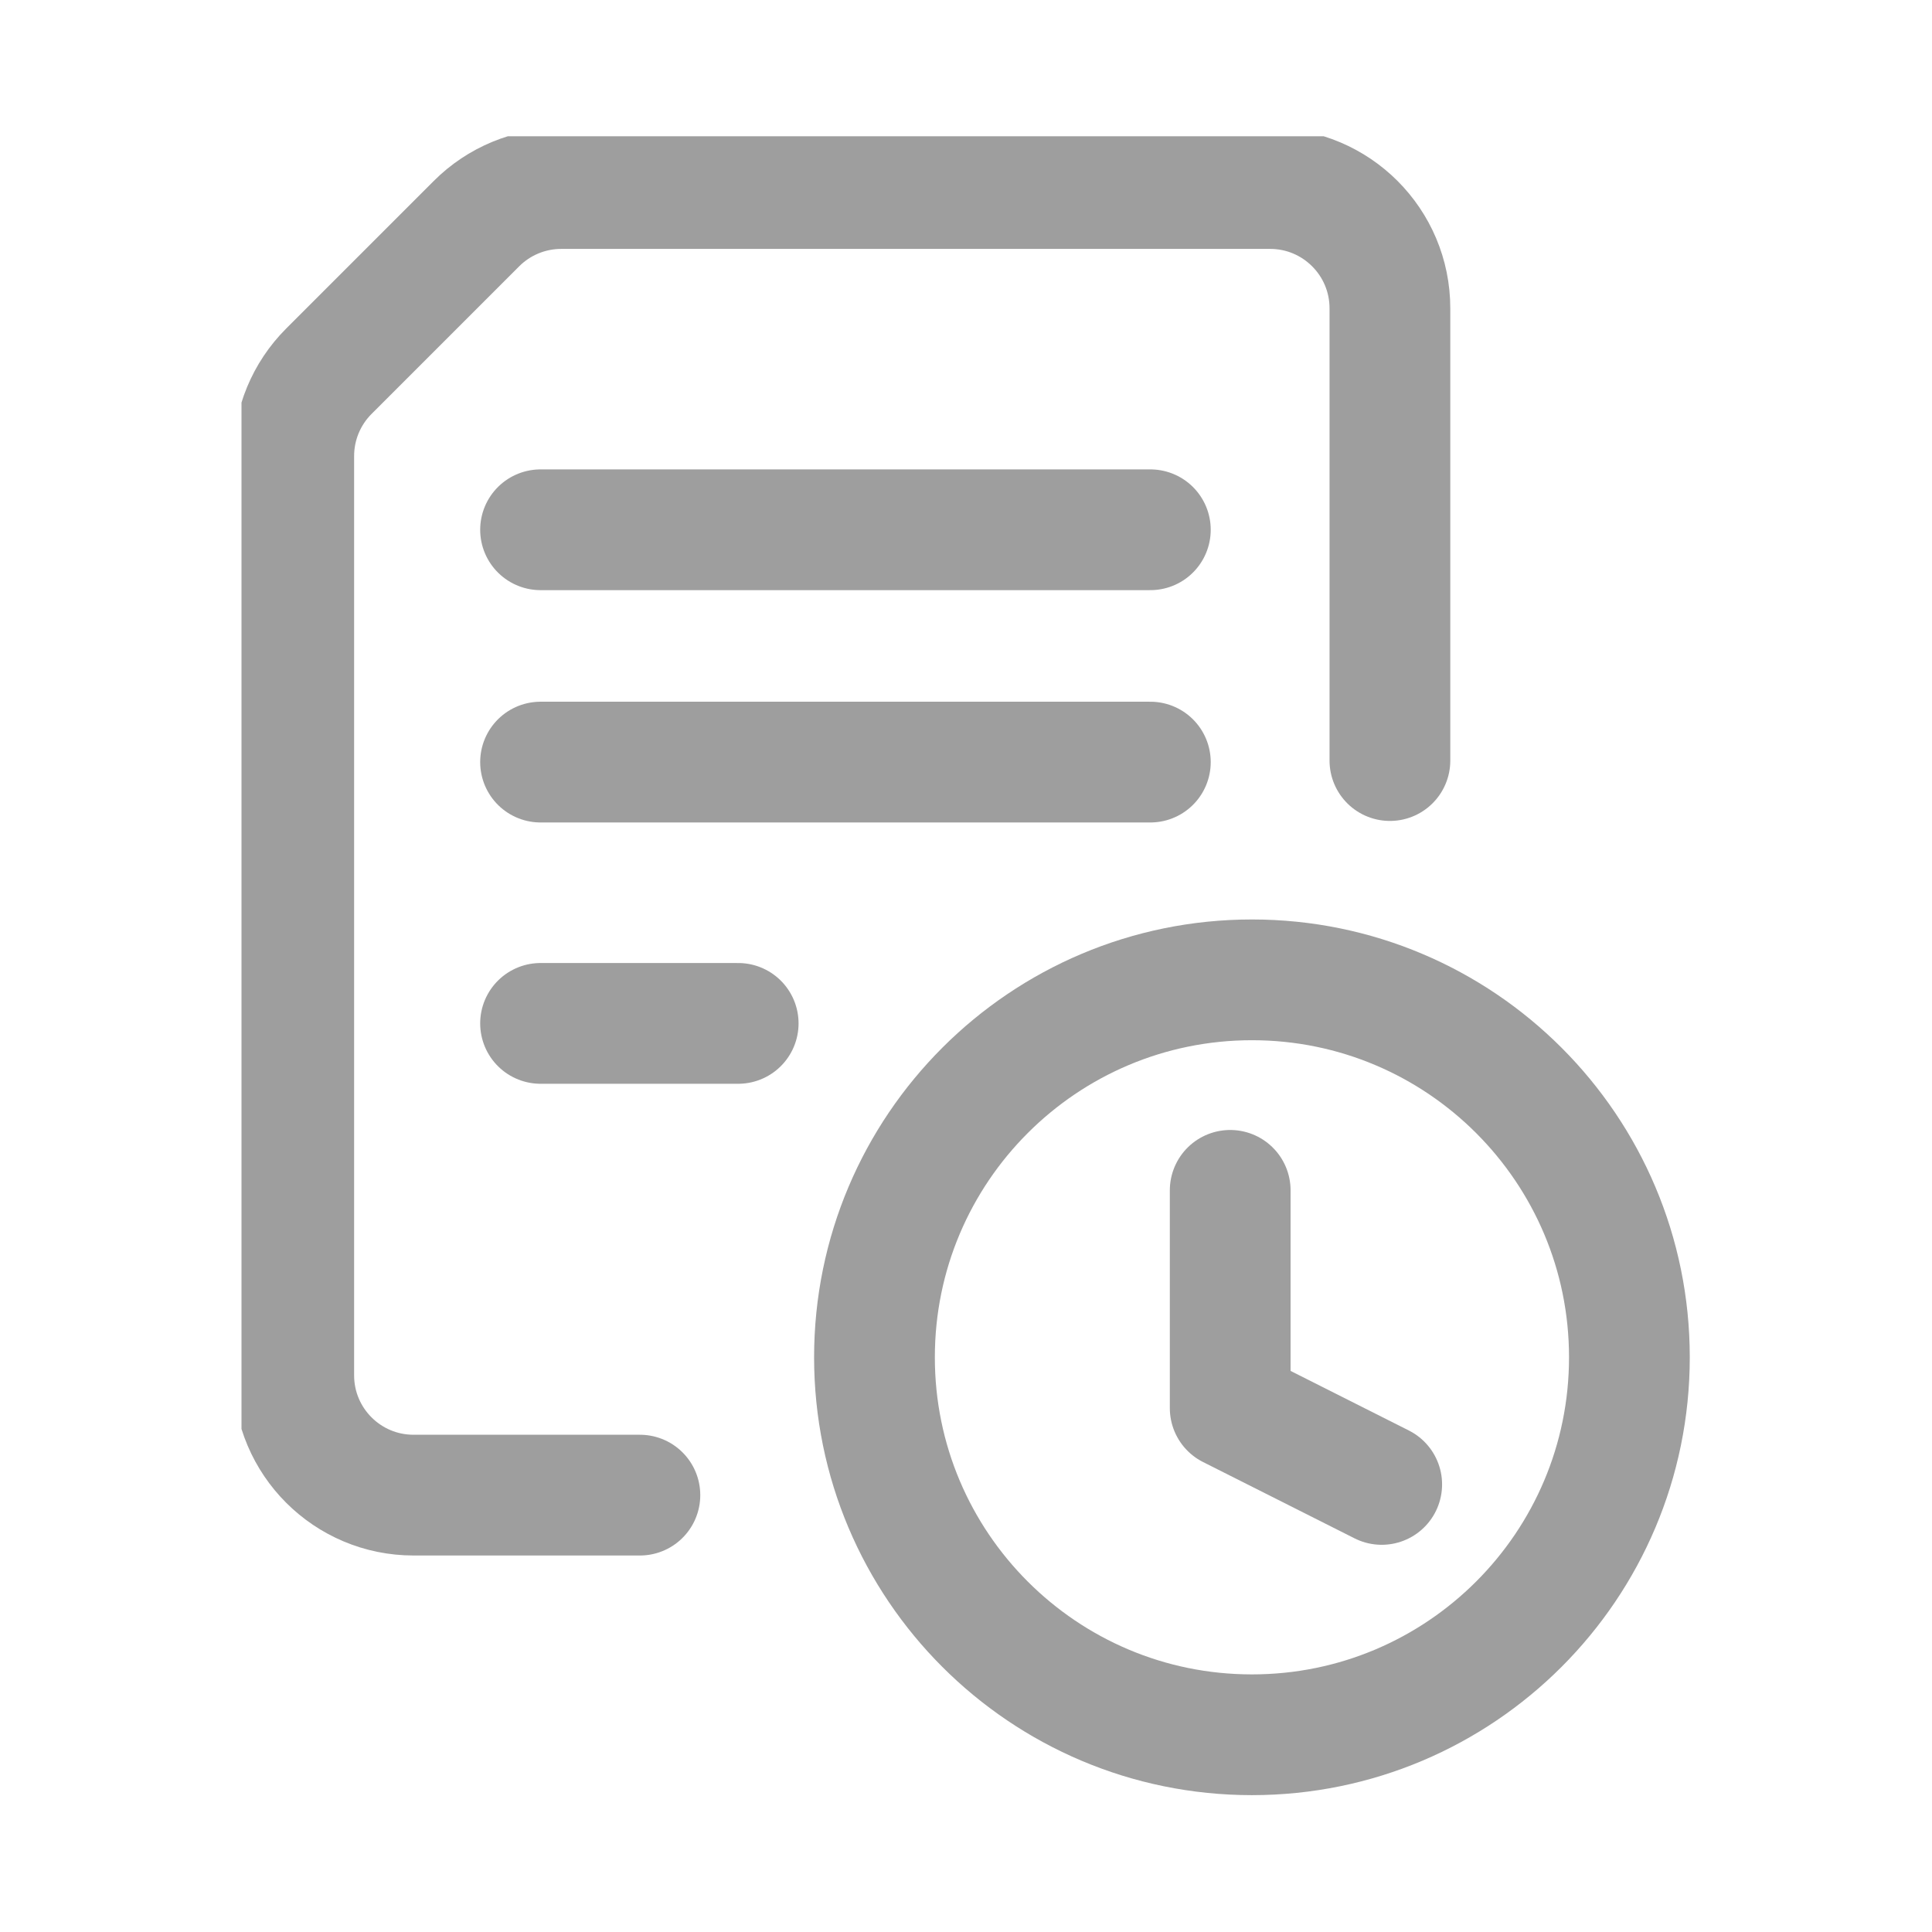
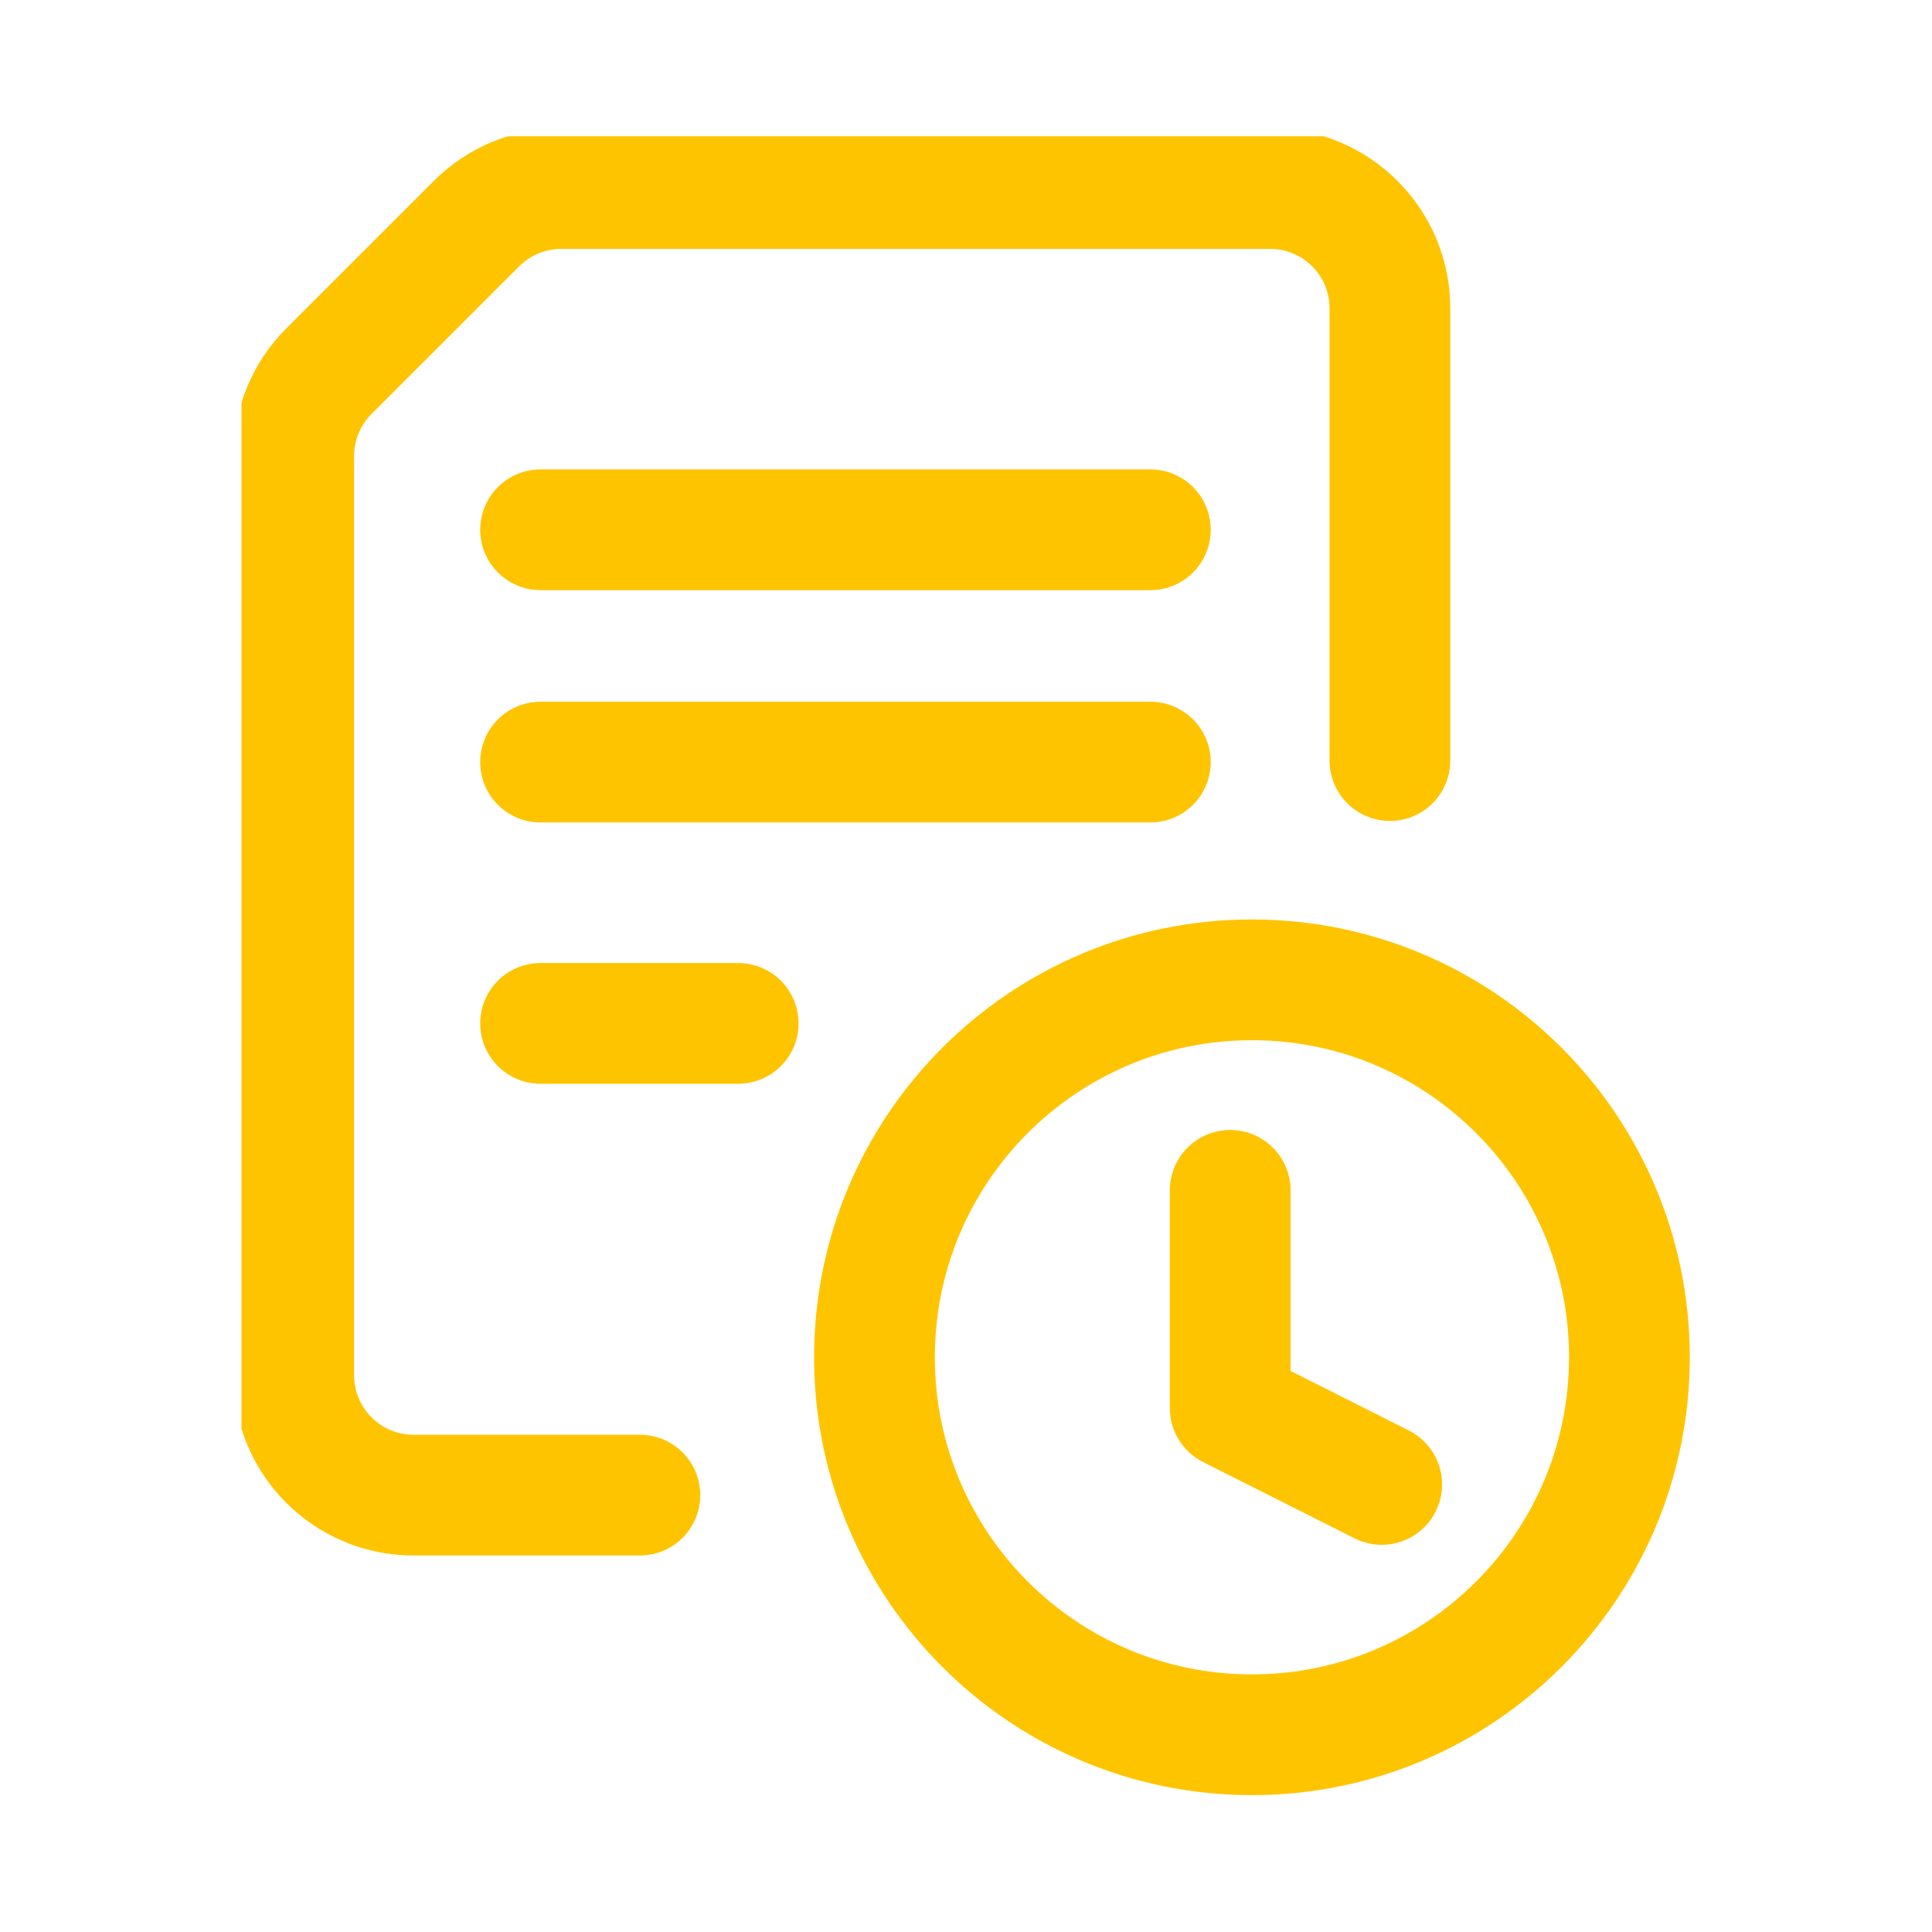
<svg xmlns="http://www.w3.org/2000/svg" width="24" height="24" viewBox="0 0 24 24">
  <defs>
    <clipPath id="clip-path">
-       <rect id="Rectangle_3758" data-name="Rectangle 3758" width="24" height="24" transform="translate(60 479)" fill="none" stroke="#9e9e9e" stroke-width="1" />
+       <rect id="Rectangle_3951" data-name="Rectangle 3951" width="24" height="24" transform="translate(60 479)" fill="none" stroke="#ffc400" stroke-width="1" />
    </clipPath>
    <clipPath id="clip-path-2">
-       <rect id="Rectangle_3757" data-name="Rectangle 3757" width="18" height="20.615" fill="none" stroke="#9e9e9e" stroke-width="1.5" />
+       <rect id="Rectangle_3950" data-name="Rectangle 3950" width="18" height="20.615" fill="none" stroke="#ffc400" stroke-width="1.5" />
    </clipPath>
  </defs>
-   <g id="Mask_Group_4728" data-name="Mask Group 4728" transform="translate(-60 -479)" clip-path="url(#clip-path)">
-     <g id="Group_7590" data-name="Group 7590" transform="translate(63 480.693)">
-       <g id="Group_7589" data-name="Group 7589" transform="translate(0 0)" clip-path="url(#clip-path-2)">
-         <path id="Path_8198" data-name="Path 8198" d="M14.173,7.662V2.045A1.488,1.488,0,0,0,12.685.556H3.879A1.488,1.488,0,0,0,2.826.992L.992,2.826A1.488,1.488,0,0,0,.556,3.879V15.3a1.488,1.488,0,0,0,1.489,1.487H4.856" transform="translate(0.093 0.093)" fill="none" stroke="#9e9e9e" stroke-linecap="round" stroke-linejoin="round" stroke-width="1.5" />
-         <path id="Path_8199" data-name="Path 8199" d="M16.118,13.671A4.689,4.689,0,1,1,11.43,8.982,4.689,4.689,0,0,1,16.118,13.671Z" transform="translate(1.123 1.497)" fill="none" stroke="#9e9e9e" stroke-linecap="round" stroke-linejoin="round" stroke-width="1.5" />
-         <path id="Path_8200" data-name="Path 8200" d="M10.528,11.223v2.705l1.882.948" transform="translate(1.754 1.871)" fill="none" stroke="#9e9e9e" stroke-linecap="round" stroke-linejoin="round" stroke-width="1.5" />
-         <line id="Line_781" data-name="Line 781" x2="7.575" transform="translate(3.715 4.888)" fill="none" stroke="#9e9e9e" stroke-linecap="round" stroke-linejoin="round" stroke-width="1.5" />
-         <line id="Line_782" data-name="Line 782" x2="7.575" transform="translate(3.715 7.774)" fill="none" stroke="#9e9e9e" stroke-linecap="round" stroke-linejoin="round" stroke-width="1.5" />
-         <line id="Line_783" data-name="Line 783" x2="2.455" transform="translate(3.715 11.02)" fill="none" stroke="#9e9e9e" stroke-linecap="round" stroke-linejoin="round" stroke-width="1.5" />
+   <g id="Mask_Group_4736" data-name="Mask Group 4736" transform="translate(-60 -479)" clip-path="url(#clip-path)">
+     <g id="Group_7619" data-name="Group 7619" transform="translate(63 480.693)">
+       <g id="Group_7618" data-name="Group 7618" transform="translate(0 0)" clip-path="url(#clip-path-2)">
+         <path id="Path_8213" data-name="Path 8213" d="M14.173,7.662V2.045A1.488,1.488,0,0,0,12.685.556H3.879A1.488,1.488,0,0,0,2.826.992L.992,2.826A1.488,1.488,0,0,0,.556,3.879V15.3a1.488,1.488,0,0,0,1.489,1.487H4.856" transform="translate(0.093 0.093)" fill="none" stroke="#ffc400" stroke-linecap="round" stroke-linejoin="round" stroke-width="1.5" />
+         <path id="Path_8214" data-name="Path 8214" d="M16.118,13.671A4.689,4.689,0,1,1,11.43,8.982,4.689,4.689,0,0,1,16.118,13.671Z" transform="translate(1.123 1.497)" fill="none" stroke="#ffc400" stroke-linecap="round" stroke-linejoin="round" stroke-width="1.5" />
+         <path id="Path_8215" data-name="Path 8215" d="M10.528,11.223v2.705l1.882.948" transform="translate(1.754 1.871)" fill="none" stroke="#ffc400" stroke-linecap="round" stroke-linejoin="round" stroke-width="1.5" />
+         <line id="Line_801" data-name="Line 801" x2="7.575" transform="translate(3.715 4.888)" fill="none" stroke="#ffc400" stroke-linecap="round" stroke-linejoin="round" stroke-width="1.5" />
+         <line id="Line_802" data-name="Line 802" x2="7.575" transform="translate(3.715 7.774)" fill="none" stroke="#ffc400" stroke-linecap="round" stroke-linejoin="round" stroke-width="1.5" />
+         <line id="Line_803" data-name="Line 803" x2="2.455" transform="translate(3.715 11.02)" fill="none" stroke="#ffc400" stroke-linecap="round" stroke-linejoin="round" stroke-width="1.5" />
      </g>
    </g>
  </g>
</svg>
